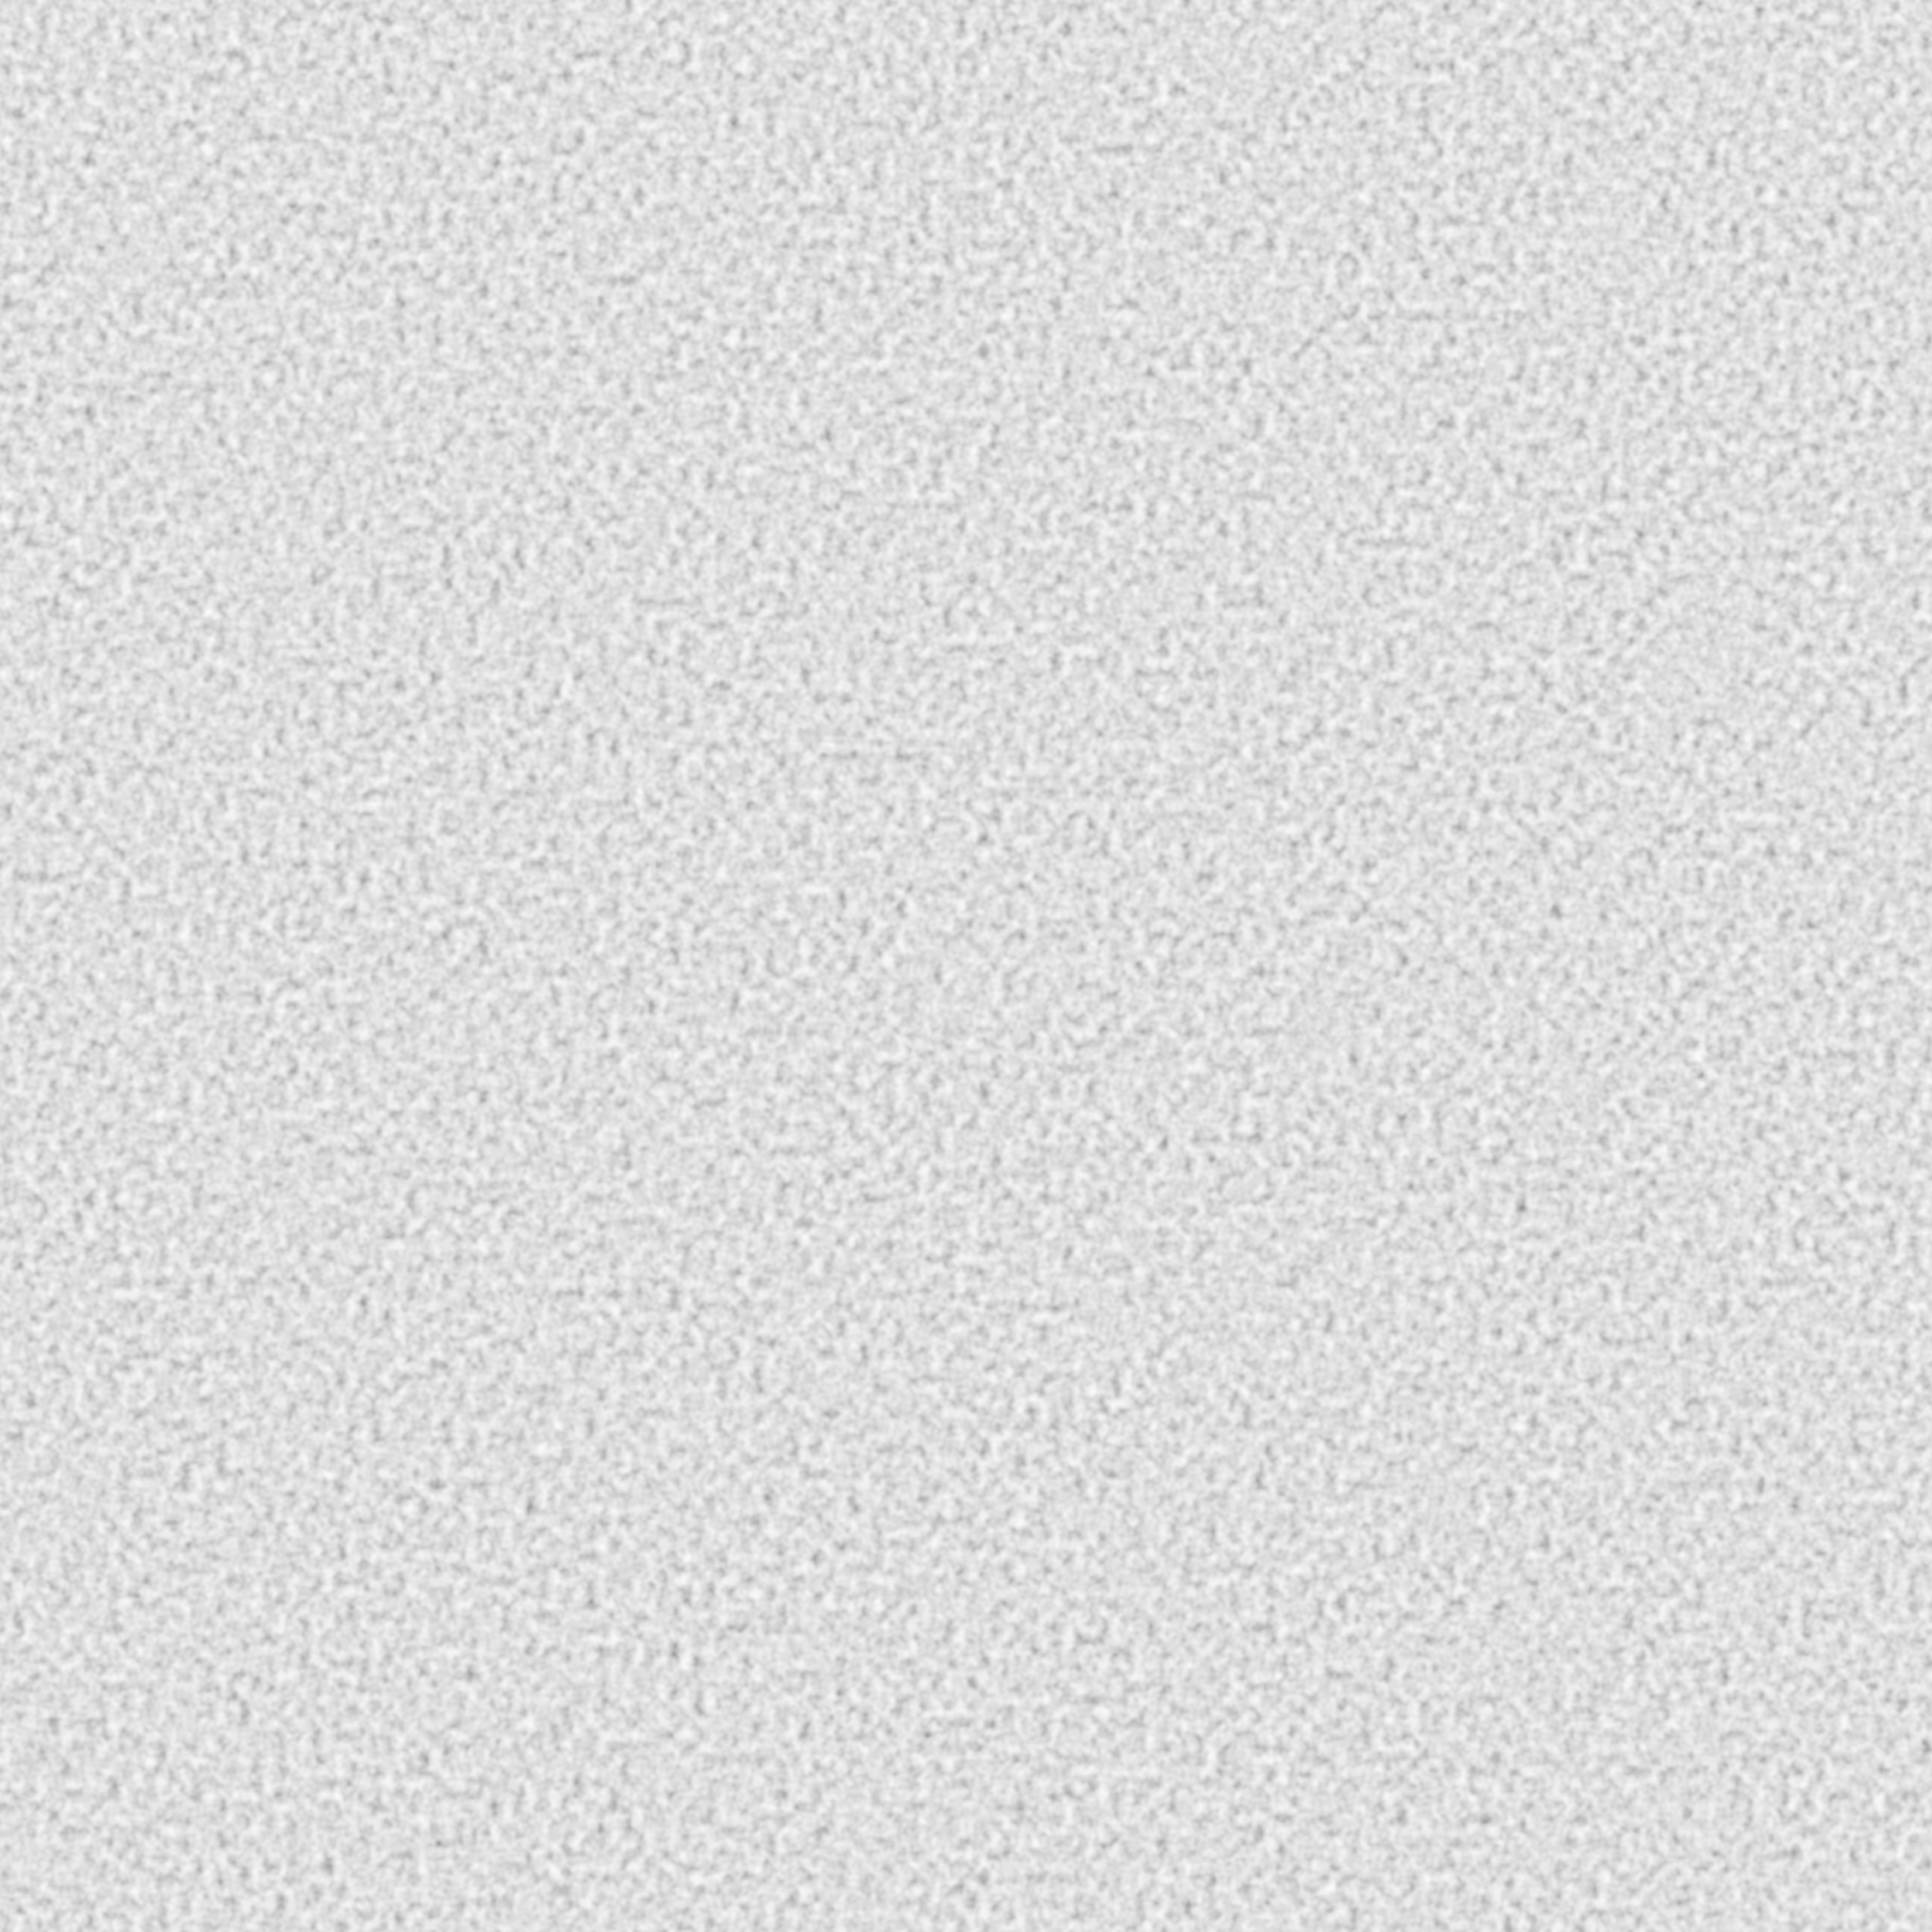
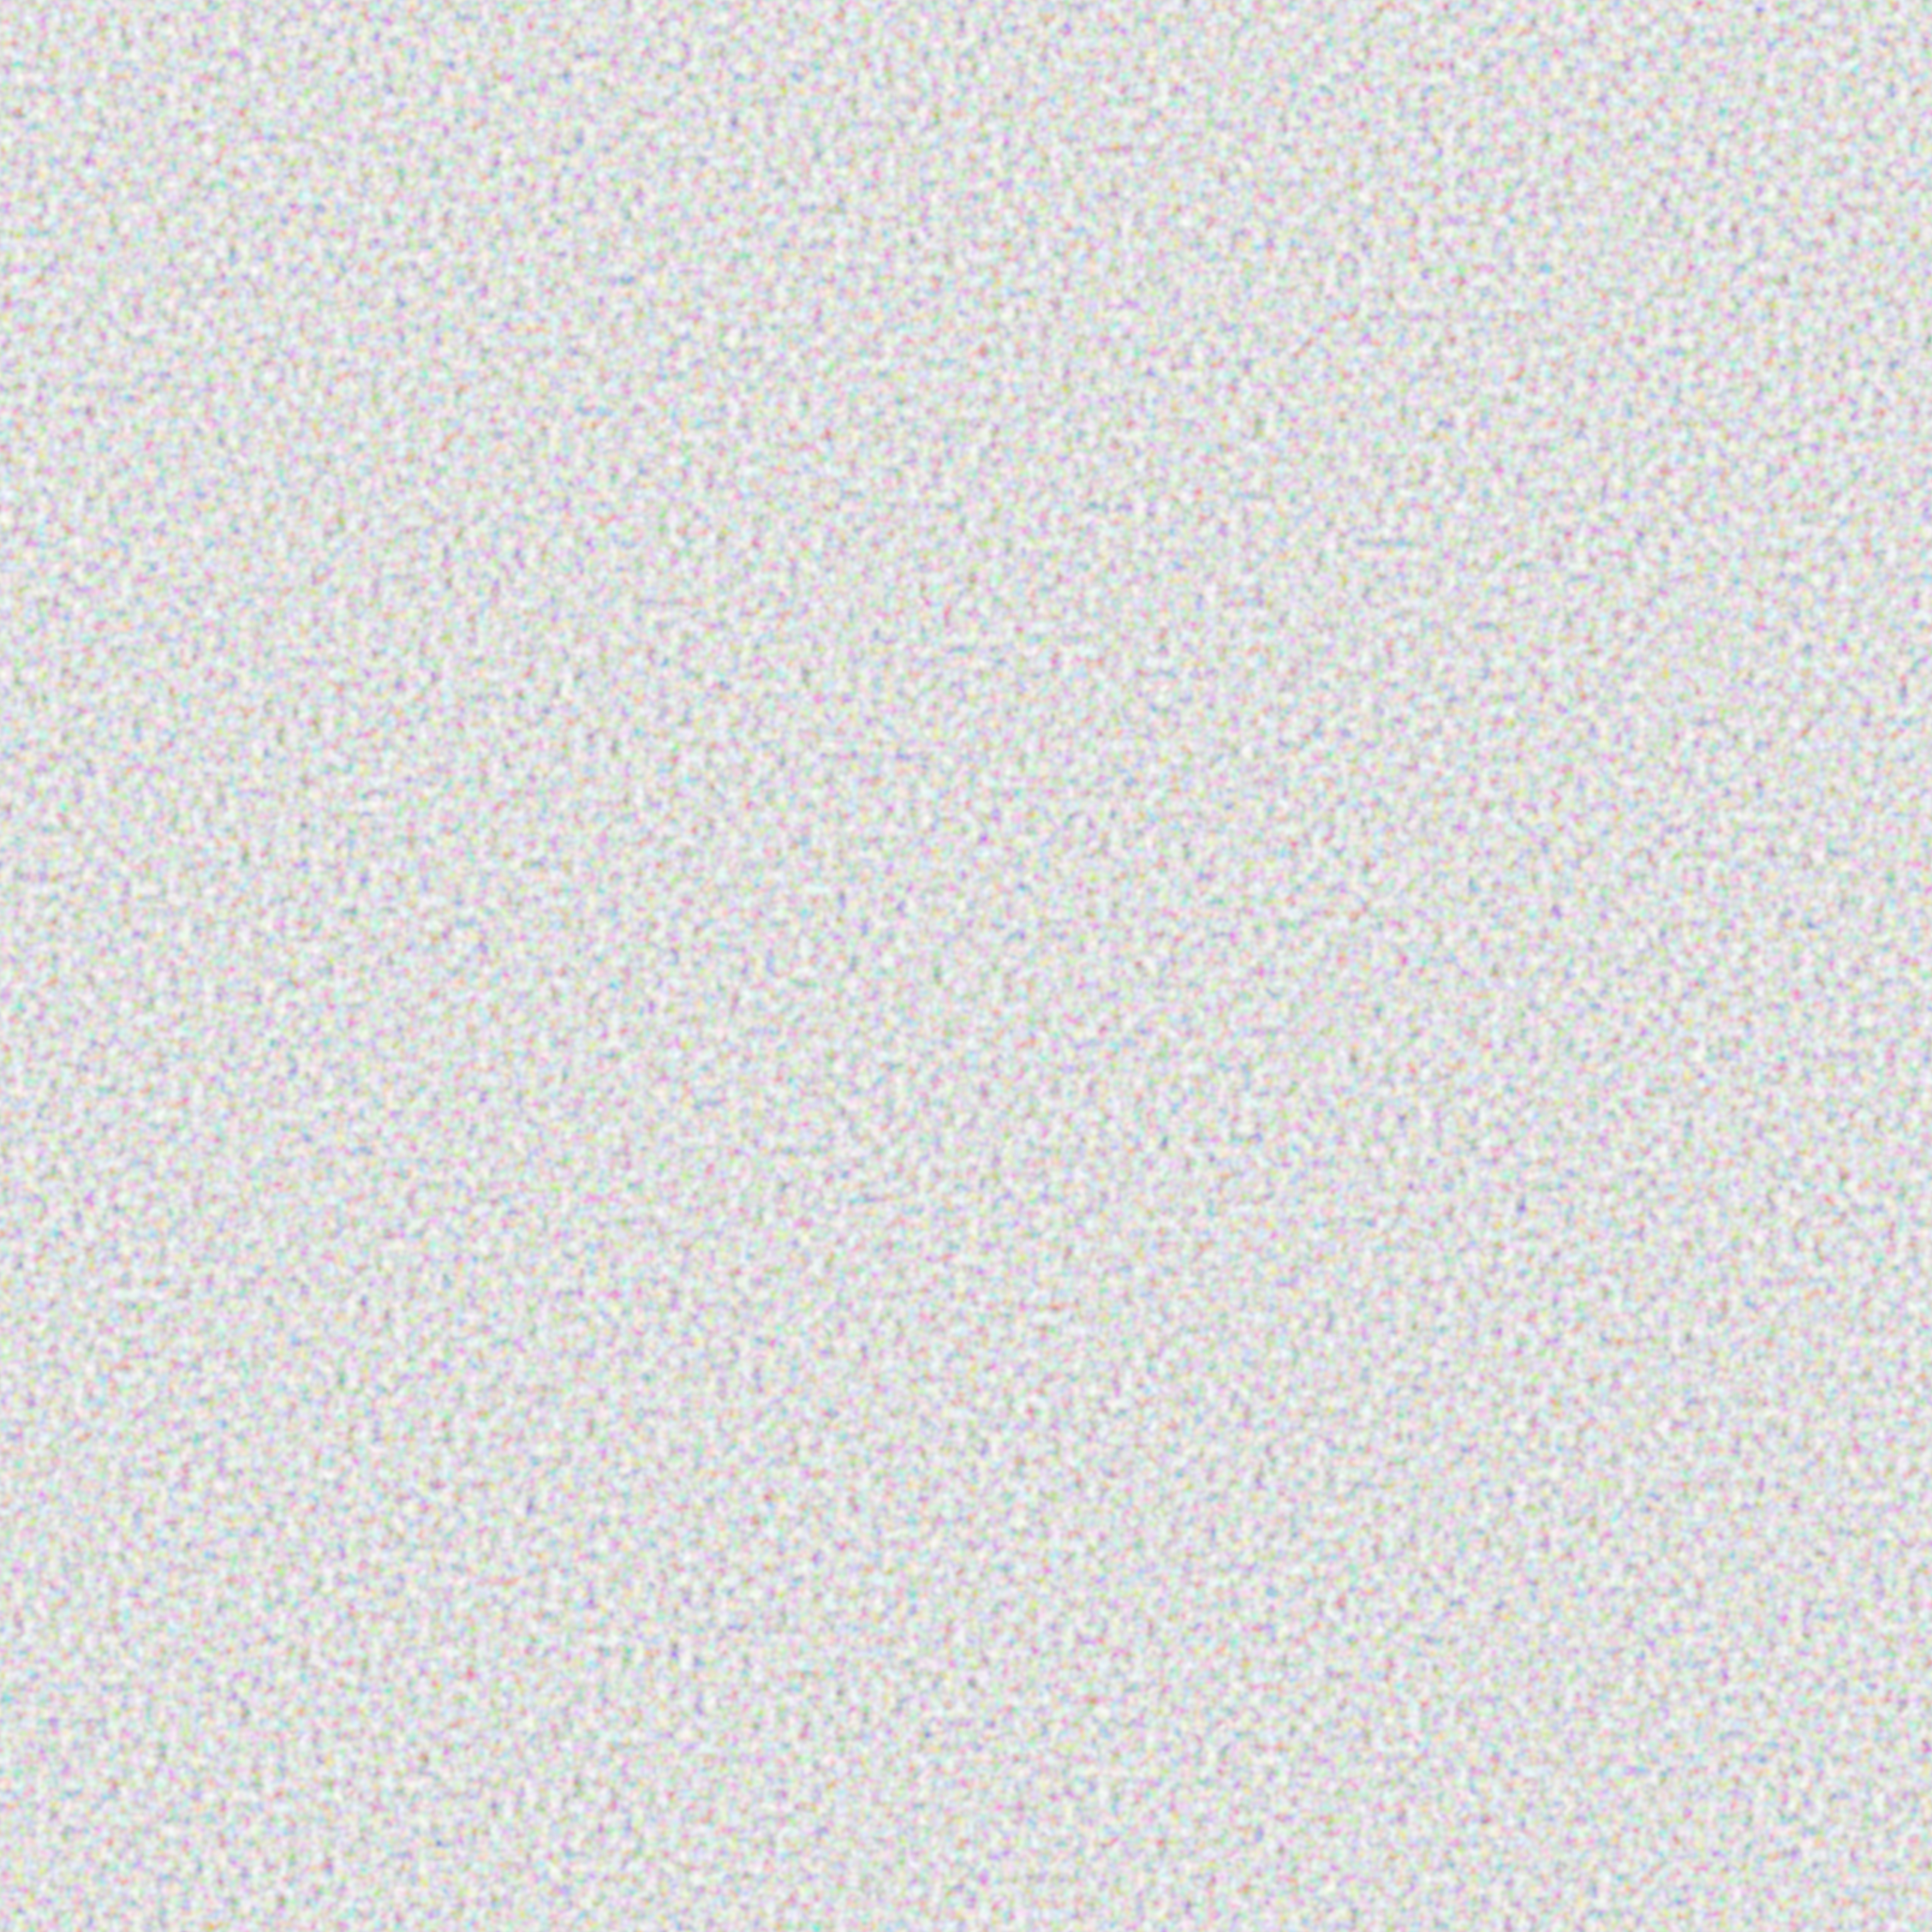
<svg xmlns="http://www.w3.org/2000/svg" width="180" height="180" viewBox="0 0 180 180">
  <filter id="grain">
    <feTurbulence type="fractalNoise" baseFrequency="0.9" numOctaves="2" stitchTiles="stitch" seed="1">
-       <animate attributeName="seed" values="1;2;3;4;5;6;7;8;9;10;11;12;13;14;15" dur="1s" calcMode="discrete" repeatCount="indefinite" />
+       <animate attributeName="seed" values="1;2;3;4;5;6;7;8;9;10" dur="1s" calcMode="discrete" repeatCount="indefinite" />
    </feTurbulence>
-     <feColorMatrix type="saturate" values="0" />
  </filter>
  <rect width="180" height="180" filter="url(#grain)" />
</svg>
